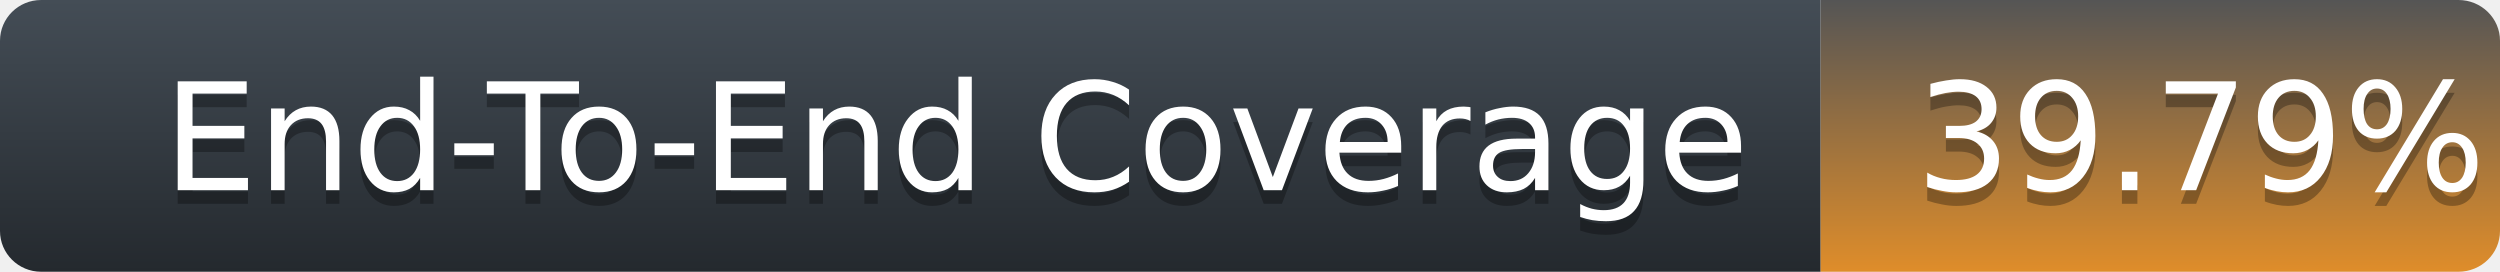
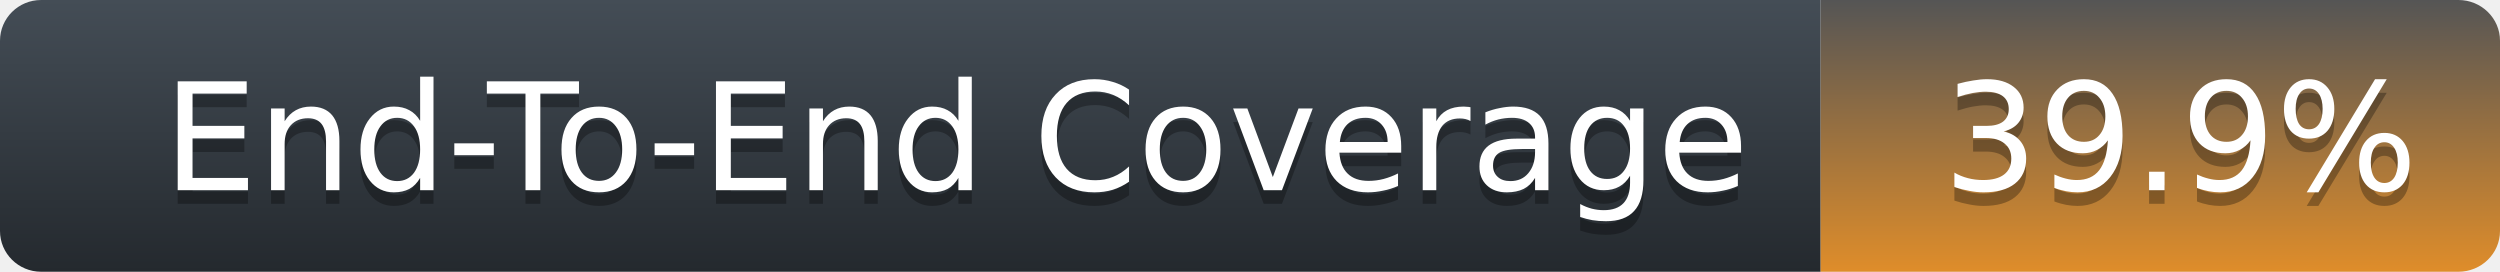
<svg xmlns="http://www.w3.org/2000/svg" width="184" height="20">
  <defs>
    <linearGradient id="title-fill" x1="50%" y1="0%" x2="50%" y2="100%">
      <stop stop-color="#444D56" offset="0%" />
      <stop stop-color="#24292E" offset="100%" />
    </linearGradient>
    <linearGradient id="coverage-fill" x1="50%" y1="0%" x2="50%" y2="100%">
      <stop stop-color="#555" offset="0%" />
      <stop stop-color="#df8d2a" offset="100%" />
    </linearGradient>
  </defs>
  <g fill="none" fill-rule="evenodd">
    <g font-family="'DejaVu Sans',Verdana,Geneva,sans-serif" font-size="11">
      <path d="M0,3 C0,1.343 1.355,0 3.027,0 L134,0 L134,20 L3.027,20 C1.355,20 0,18.657 0,17 L0,3 Z" fill="url(#title-fill)" fill-rule="nonzero" />
      <text fill="#010101" fill-opacity=".3">
        <tspan x="12" y="15" aria-hidden="true">End-To-End Coverage</tspan>
      </text>
      <text fill="#FFFFFF">
        <tspan x="12" y="14">End-To-End Coverage</tspan>
      </text>
    </g>
    <g transform="translate(134)" font-family="'DejaVu Sans',Verdana,Geneva,sans-serif" font-size="11">
      <path d="M0 0h46.939C48.629 0 50 1.343 50 3v14c0 1.657-1.37 3-3.061 3H0V0z" fill="url(#coverage-fill)" fill-rule="nonzero" />
      <text fill="#010101" fill-opacity=".3" aria-hidden="true">
-         <tspan x="7" y="15">39.79%</tspan>
+         <tspan x="9" y="15">39.9%</tspan>
      </text>
      <text fill="#FFFFFF">
-         <tspan x="7" y="14">39.79%</tspan>
+         <tspan x="9" y="14">39.9%</tspan>
      </text>
    </g>
  </g>
</svg>
